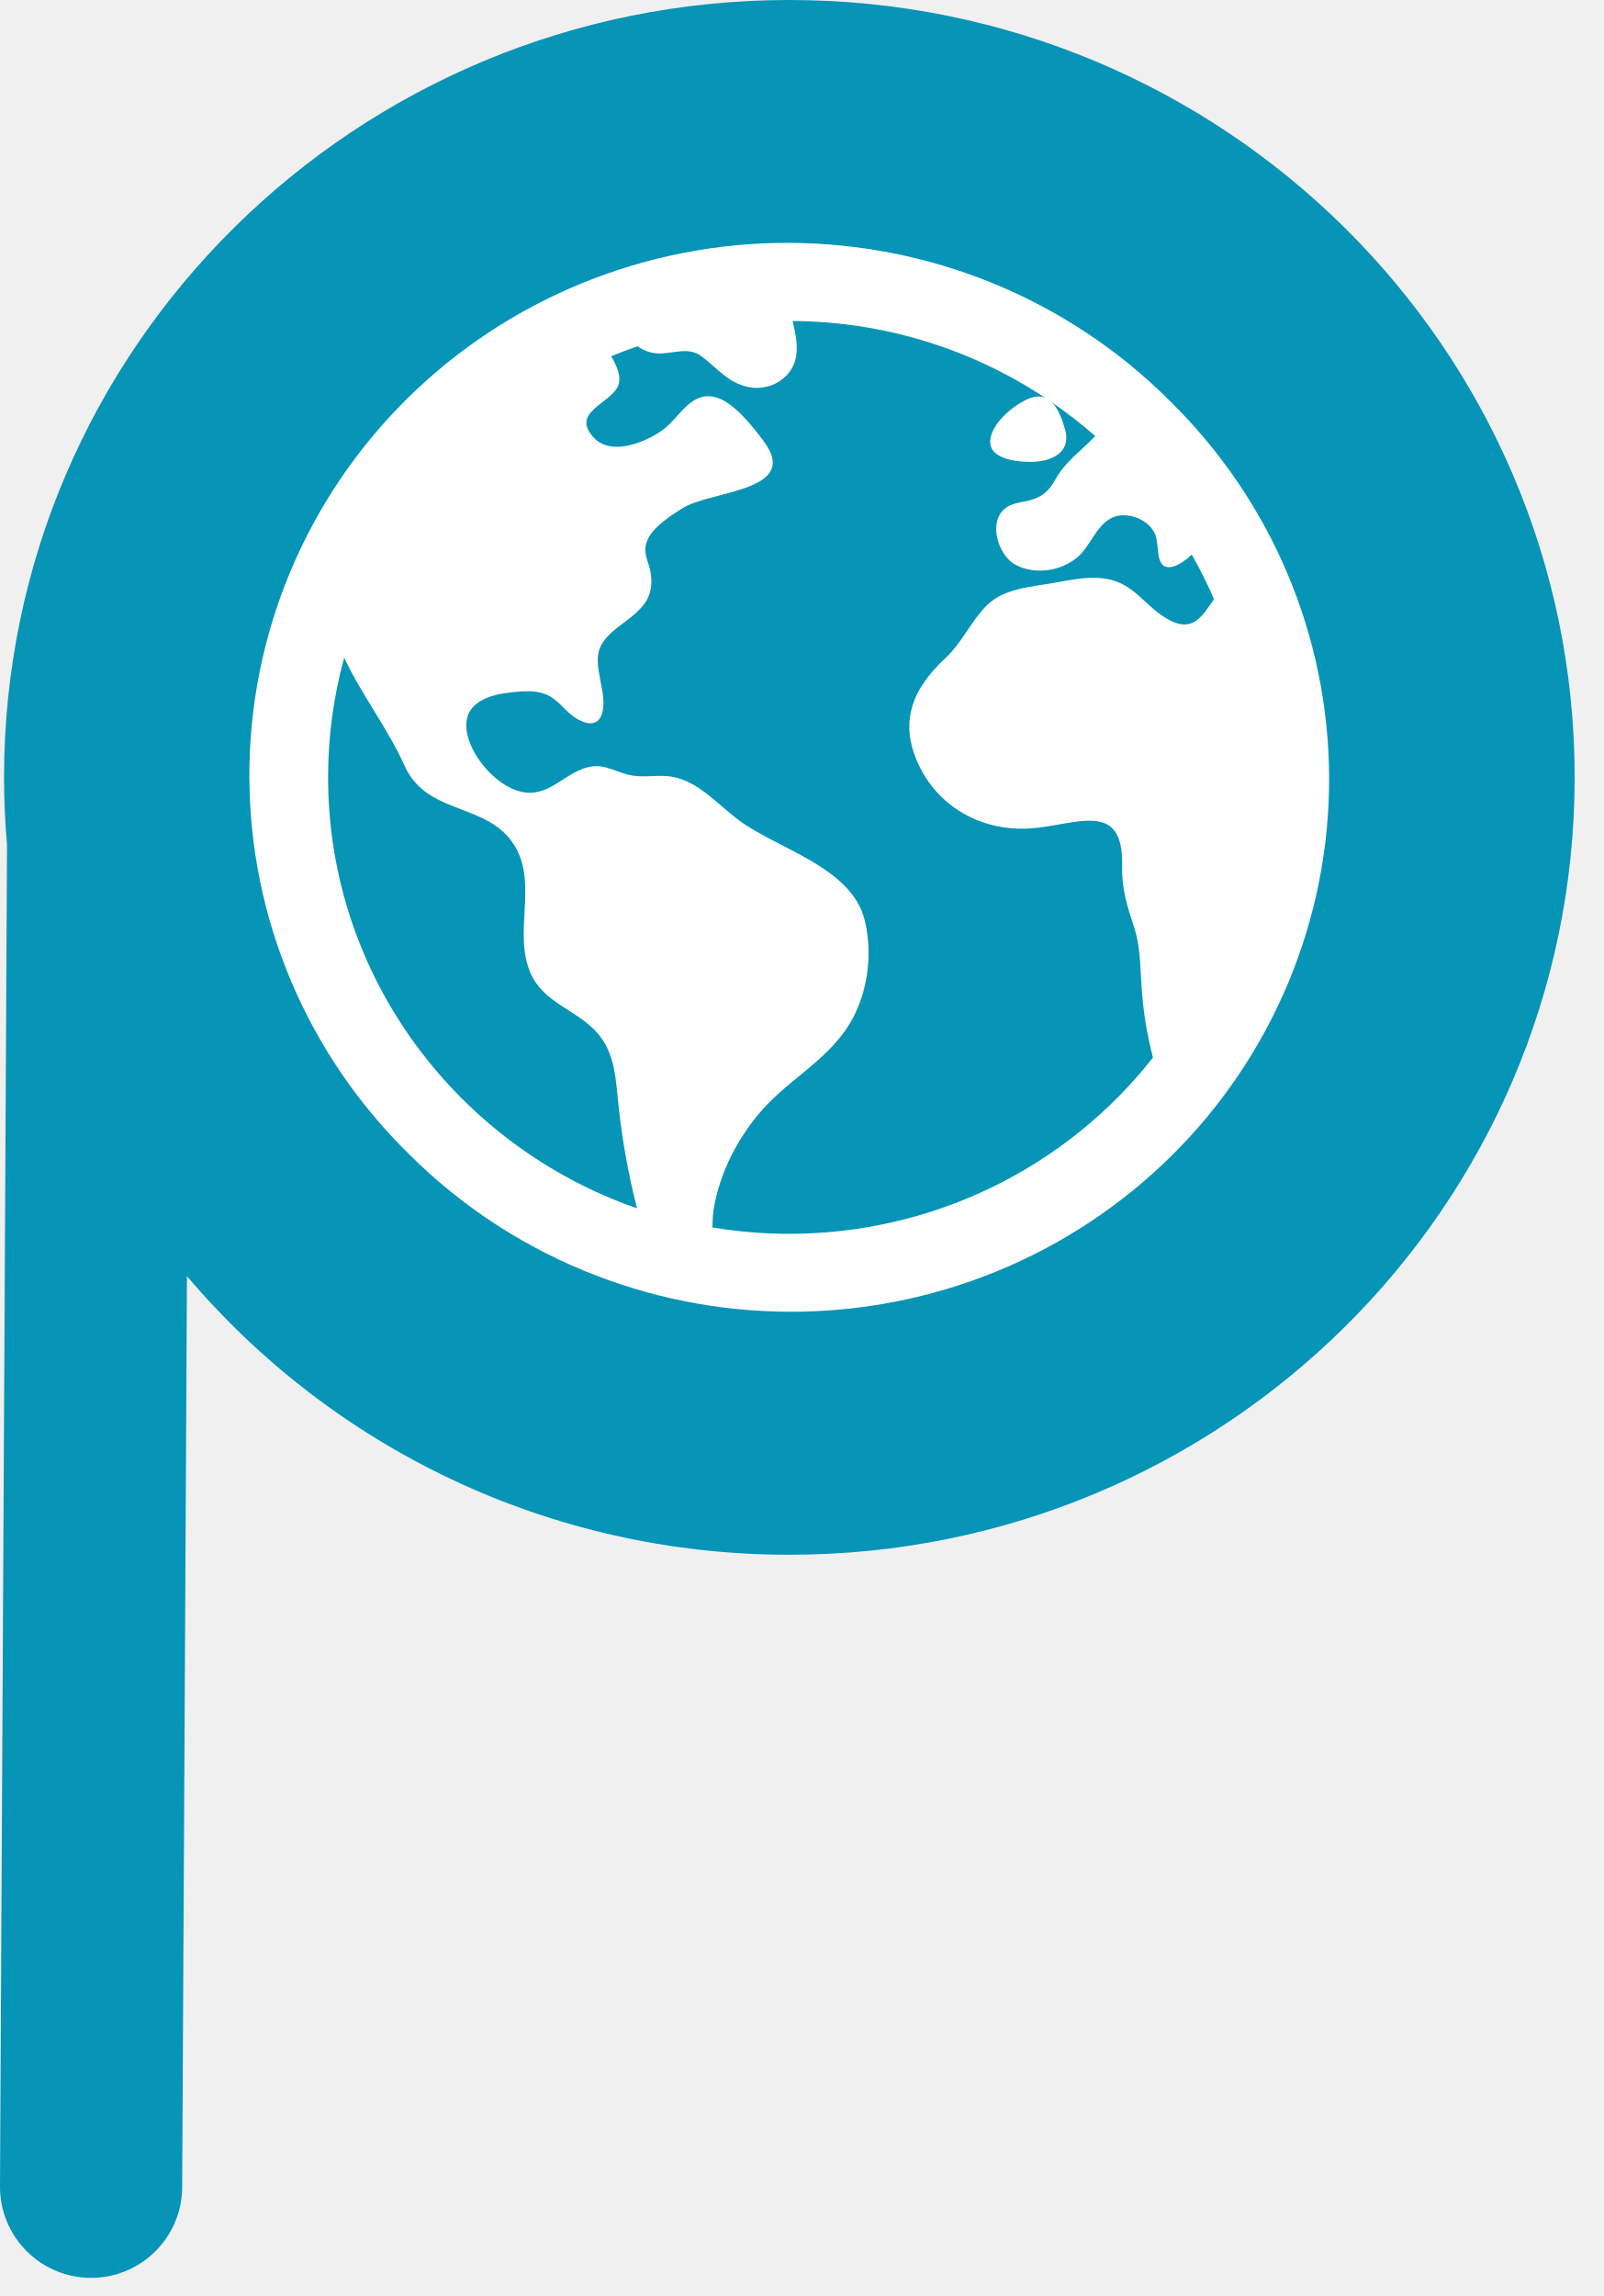
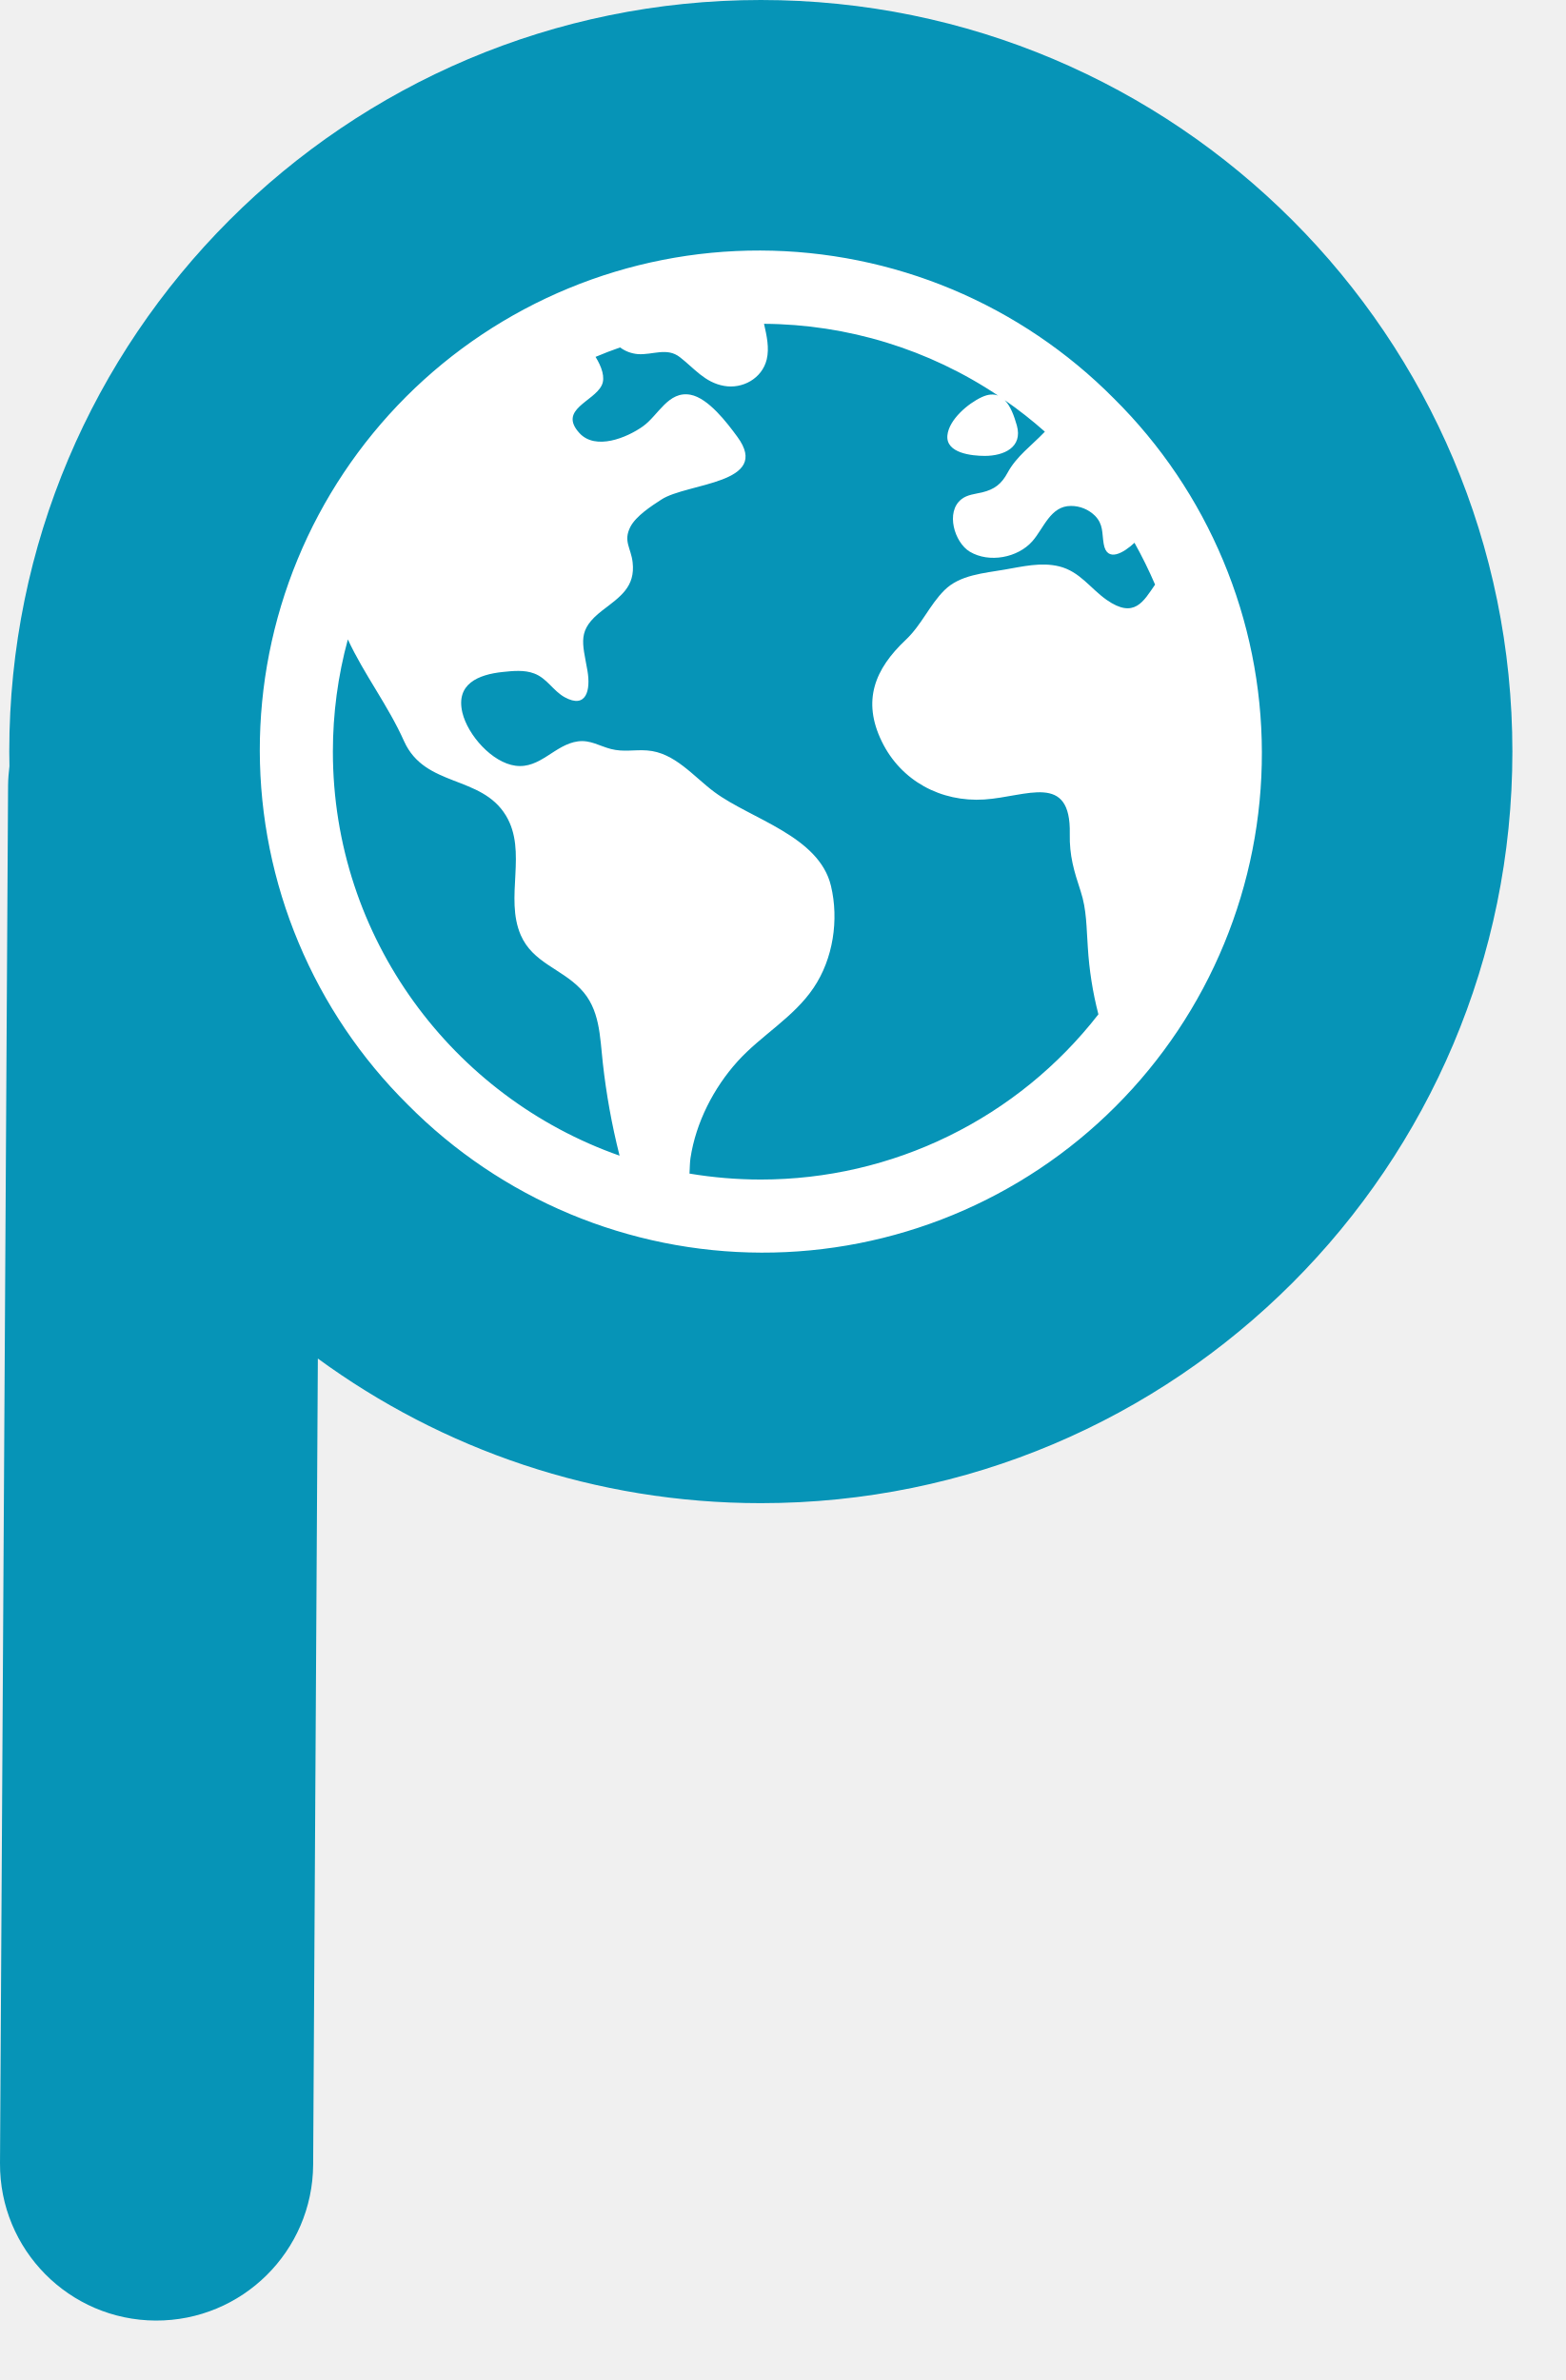
- <svg xmlns="http://www.w3.org/2000/svg" width="44" height="63" viewBox="0 0 44 63" fill="none">
-   <path d="M21.665 0C33.569 0 43.219 9.55 43.219 21.33C43.219 33.111 33.569 42.661 21.665 42.661C15.024 42.661 9.085 39.688 5.131 35.014L5 60.016C4.993 61.396 3.868 62.509 2.487 62.502C1.107 62.495 -0.007 61.37 3.5215e-05 59.989L0.193 23.189C0.14 22.577 0.111 21.956 0.111 21.33C0.112 9.55 9.761 4.08071e-06 21.665 0Z" fill="#0694B7" />
-   <path d="M32.103 10.995C30.735 9.627 29.106 8.54 27.312 7.797C25.517 7.054 23.592 6.669 21.647 6.664C19.702 6.659 17.774 7.035 15.976 7.77C14.178 8.504 12.544 9.583 11.169 10.944C9.793 12.306 8.703 13.922 7.961 15.702C7.219 17.482 6.839 19.389 6.844 21.314C6.849 23.239 7.238 25.144 7.989 26.92C8.74 28.696 9.838 30.307 11.22 31.662C12.589 33.03 14.217 34.117 16.012 34.86C17.806 35.603 19.732 35.989 21.677 35.993C23.622 35.998 25.549 35.622 27.348 34.888C29.146 34.153 30.779 33.074 32.155 31.713C33.531 30.352 34.621 28.735 35.363 26.955C36.105 25.176 36.485 23.269 36.48 21.344C36.475 19.418 36.086 17.513 35.335 15.737C34.584 13.961 33.486 12.35 32.103 10.995ZM9.005 21.329C9.004 20.22 9.153 19.116 9.446 18.046C9.93 19.077 10.633 19.968 11.111 21.025C11.729 22.385 13.387 22.008 14.12 23.199C14.77 24.257 14.075 25.594 14.562 26.701C14.915 27.504 15.749 27.679 16.323 28.266C16.911 28.859 16.898 29.67 16.988 30.443C17.089 31.35 17.253 32.25 17.479 33.135C17.479 33.142 17.479 33.149 17.484 33.155C12.551 31.441 9.005 26.787 9.005 21.329ZM21.662 33.855C20.955 33.855 20.249 33.796 19.552 33.68C19.56 33.503 19.563 33.338 19.581 33.223C19.741 32.186 20.266 31.171 20.974 30.395C21.673 29.629 22.632 29.111 23.222 28.242C23.801 27.394 23.974 26.252 23.736 25.261C23.384 23.797 21.375 23.309 20.291 22.515C19.668 22.058 19.113 21.352 18.295 21.295C17.918 21.269 17.602 21.349 17.229 21.254C16.886 21.166 16.617 20.983 16.252 21.03C15.569 21.119 15.139 21.841 14.406 21.743C13.71 21.651 12.994 20.845 12.835 20.19C12.632 19.347 13.306 19.073 14.028 18.998C14.329 18.967 14.668 18.933 14.957 19.043C15.338 19.182 15.518 19.552 15.86 19.738C16.502 20.087 16.631 19.53 16.533 18.966C16.386 18.122 16.215 17.778 16.976 17.197C17.503 16.796 17.954 16.507 17.869 15.787C17.819 15.364 17.585 15.173 17.803 14.752C17.969 14.432 18.423 14.143 18.719 13.952C19.483 13.459 21.992 13.495 20.967 12.115C20.666 11.71 20.11 10.986 19.583 10.886C18.924 10.763 18.631 11.491 18.171 11.812C17.697 12.144 16.772 12.521 16.297 12.008C15.658 11.317 16.721 11.091 16.956 10.608C17.065 10.383 16.956 10.07 16.773 9.776C17.011 9.677 17.253 9.585 17.498 9.5C17.652 9.613 17.835 9.68 18.026 9.696C18.467 9.724 18.883 9.488 19.268 9.786C19.695 10.112 20.003 10.524 20.57 10.626C21.118 10.725 21.699 10.408 21.835 9.852C21.917 9.514 21.835 9.158 21.756 8.808C24.221 8.823 26.628 9.553 28.677 10.91C28.546 10.86 28.388 10.866 28.194 10.956C27.793 11.139 27.227 11.608 27.18 12.072C27.126 12.6 27.912 12.674 28.285 12.674C28.846 12.674 29.413 12.426 29.233 11.785C29.154 11.508 29.047 11.218 28.875 11.044C29.289 11.328 29.685 11.636 30.062 11.966C30.056 11.972 30.05 11.977 30.044 11.984C29.664 12.375 29.223 12.685 28.964 13.161C28.78 13.497 28.574 13.656 28.203 13.743C27.998 13.79 27.765 13.808 27.594 13.944C27.116 14.315 27.388 15.209 27.84 15.477C28.412 15.816 29.26 15.657 29.691 15.173C30.028 14.795 30.226 14.138 30.832 14.139C31.099 14.138 31.355 14.241 31.545 14.426C31.796 14.683 31.746 14.923 31.8 15.244C31.894 15.815 32.402 15.505 32.711 15.218C32.937 15.615 33.14 16.023 33.32 16.442C32.98 16.927 32.71 17.455 31.892 16.89C31.402 16.552 31.101 16.061 30.486 15.908C29.948 15.777 29.398 15.913 28.867 16.004C28.264 16.108 27.549 16.153 27.091 16.605C26.649 17.041 26.415 17.624 25.944 18.062C25.034 18.91 24.65 19.836 25.239 21.035C25.806 22.188 26.992 22.814 28.271 22.731C29.529 22.648 30.834 21.927 30.798 23.735C30.785 24.375 30.92 24.818 31.119 25.412C31.302 25.96 31.29 26.491 31.332 27.057C31.372 27.719 31.477 28.376 31.645 29.018C30.463 30.524 28.949 31.742 27.219 32.581C25.489 33.419 23.588 33.855 21.662 33.855Z" fill="white" />
+ <svg xmlns="http://www.w3.org/2000/svg" width="25" height="38" viewBox="0 0 25 38" fill="none">
+   <path d="M12.149 0C18.776 0 24.148 5.373 24.148 12C24.148 18.627 18.776 24 12.149 24C9.503 24 7.059 23.142 5.075 21.691L5 34.562C4.992 35.943 3.866 37.057 2.485 37.051C1.105 37.044 -0.008 35.919 4.1298e-05 34.539L0.129 12.539C0.13 12.435 0.139 12.334 0.151 12.233C0.15 12.156 0.148 12.078 0.148 12C0.148 5.373 5.521 0 12.149 0Z" fill="#0694B7" />
+   <path d="M17.786 6.363C17.047 5.617 16.168 5.024 15.199 4.618C14.23 4.213 13.191 4.003 12.14 4C11.09 3.997 10.05 4.202 9.079 4.603C8.108 5.004 7.226 5.592 6.483 6.335C5.741 7.078 5.152 7.96 4.752 8.93C4.351 9.901 4.146 10.942 4.148 11.992C4.151 13.042 4.361 14.082 4.767 15.05C5.172 16.019 5.765 16.898 6.511 17.637C7.25 18.383 8.129 18.976 9.098 19.382C10.067 19.787 11.106 19.997 12.157 20C13.207 20.003 14.247 19.798 15.218 19.397C16.189 18.996 17.071 18.408 17.813 17.665C18.556 16.922 19.145 16.04 19.545 15.069C19.946 14.099 20.151 13.058 20.148 12.008C20.146 10.958 19.936 9.919 19.53 8.95C19.125 7.981 18.532 7.102 17.786 6.363ZM5.315 12C5.315 11.395 5.395 10.793 5.554 10.209C5.815 10.772 6.194 11.258 6.452 11.835C6.786 12.576 7.681 12.37 8.077 13.02C8.427 13.597 8.053 14.327 8.315 14.931C8.506 15.369 8.956 15.464 9.266 15.785C9.583 16.108 9.577 16.551 9.625 16.972C9.68 17.467 9.768 17.958 9.89 18.441C9.89 18.444 9.89 18.448 9.893 18.452C7.23 17.517 5.315 14.978 5.315 12ZM12.148 18.833C11.767 18.833 11.386 18.801 11.009 18.738C11.014 18.642 11.015 18.552 11.025 18.489C11.111 17.923 11.395 17.369 11.777 16.946C12.155 16.528 12.672 16.246 12.991 15.771C13.303 15.309 13.397 14.686 13.268 14.145C13.078 13.347 11.993 13.08 11.408 12.647C11.072 12.398 10.773 12.013 10.331 11.982C10.127 11.967 9.957 12.011 9.755 11.959C9.57 11.911 9.425 11.811 9.228 11.837C8.859 11.886 8.627 12.279 8.231 12.226C7.856 12.176 7.469 11.736 7.383 11.379C7.274 10.919 7.637 10.77 8.027 10.729C8.19 10.712 8.372 10.693 8.529 10.753C8.734 10.829 8.831 11.03 9.016 11.132C9.362 11.322 9.433 11.019 9.38 10.711C9.3 10.251 9.208 10.063 9.618 9.746C9.903 9.528 10.146 9.37 10.101 8.977C10.074 8.746 9.948 8.642 10.065 8.412C10.155 8.238 10.4 8.08 10.56 7.976C10.972 7.707 12.327 7.727 11.773 6.974C11.611 6.753 11.311 6.357 11.026 6.303C10.67 6.236 10.512 6.633 10.264 6.808C10.008 6.99 9.509 7.195 9.252 6.915C8.907 6.538 9.481 6.415 9.608 6.151C9.667 6.029 9.608 5.858 9.509 5.698C9.637 5.644 9.768 5.593 9.901 5.547C9.984 5.609 10.082 5.645 10.185 5.654C10.423 5.67 10.648 5.541 10.856 5.703C11.086 5.881 11.253 6.106 11.559 6.161C11.855 6.215 12.168 6.043 12.242 5.739C12.286 5.555 12.242 5.36 12.199 5.17C13.53 5.178 14.83 5.576 15.936 6.316C15.865 6.289 15.78 6.292 15.675 6.341C15.459 6.441 15.153 6.697 15.127 6.95C15.098 7.238 15.523 7.279 15.724 7.279C16.027 7.279 16.333 7.143 16.236 6.794C16.193 6.642 16.136 6.485 16.043 6.389C16.266 6.544 16.48 6.712 16.683 6.892C16.68 6.896 16.677 6.898 16.674 6.902C16.469 7.116 16.231 7.285 16.09 7.544C15.992 7.727 15.88 7.814 15.68 7.862C15.569 7.888 15.443 7.897 15.351 7.971C15.093 8.174 15.24 8.662 15.484 8.808C15.793 8.993 16.25 8.906 16.483 8.642C16.665 8.436 16.772 8.077 17.099 8.078C17.243 8.077 17.381 8.134 17.484 8.235C17.619 8.375 17.593 8.506 17.622 8.681C17.672 8.992 17.947 8.823 18.114 8.666C18.235 8.883 18.345 9.106 18.443 9.334C18.259 9.599 18.113 9.887 17.671 9.579C17.407 9.394 17.244 9.126 16.912 9.043C16.622 8.972 16.325 9.046 16.038 9.095C15.713 9.152 15.327 9.177 15.08 9.423C14.841 9.661 14.714 9.979 14.46 10.218C13.969 10.681 13.761 11.186 14.08 11.84C14.386 12.469 15.026 12.81 15.717 12.765C16.395 12.72 17.101 12.326 17.081 13.313C17.074 13.662 17.147 13.903 17.254 14.228C17.353 14.527 17.346 14.816 17.369 15.125C17.391 15.486 17.447 15.845 17.538 16.195C16.9 17.016 16.083 17.681 15.149 18.138C14.215 18.596 13.188 18.833 12.148 18.833Z" fill="white" />
</svg>
